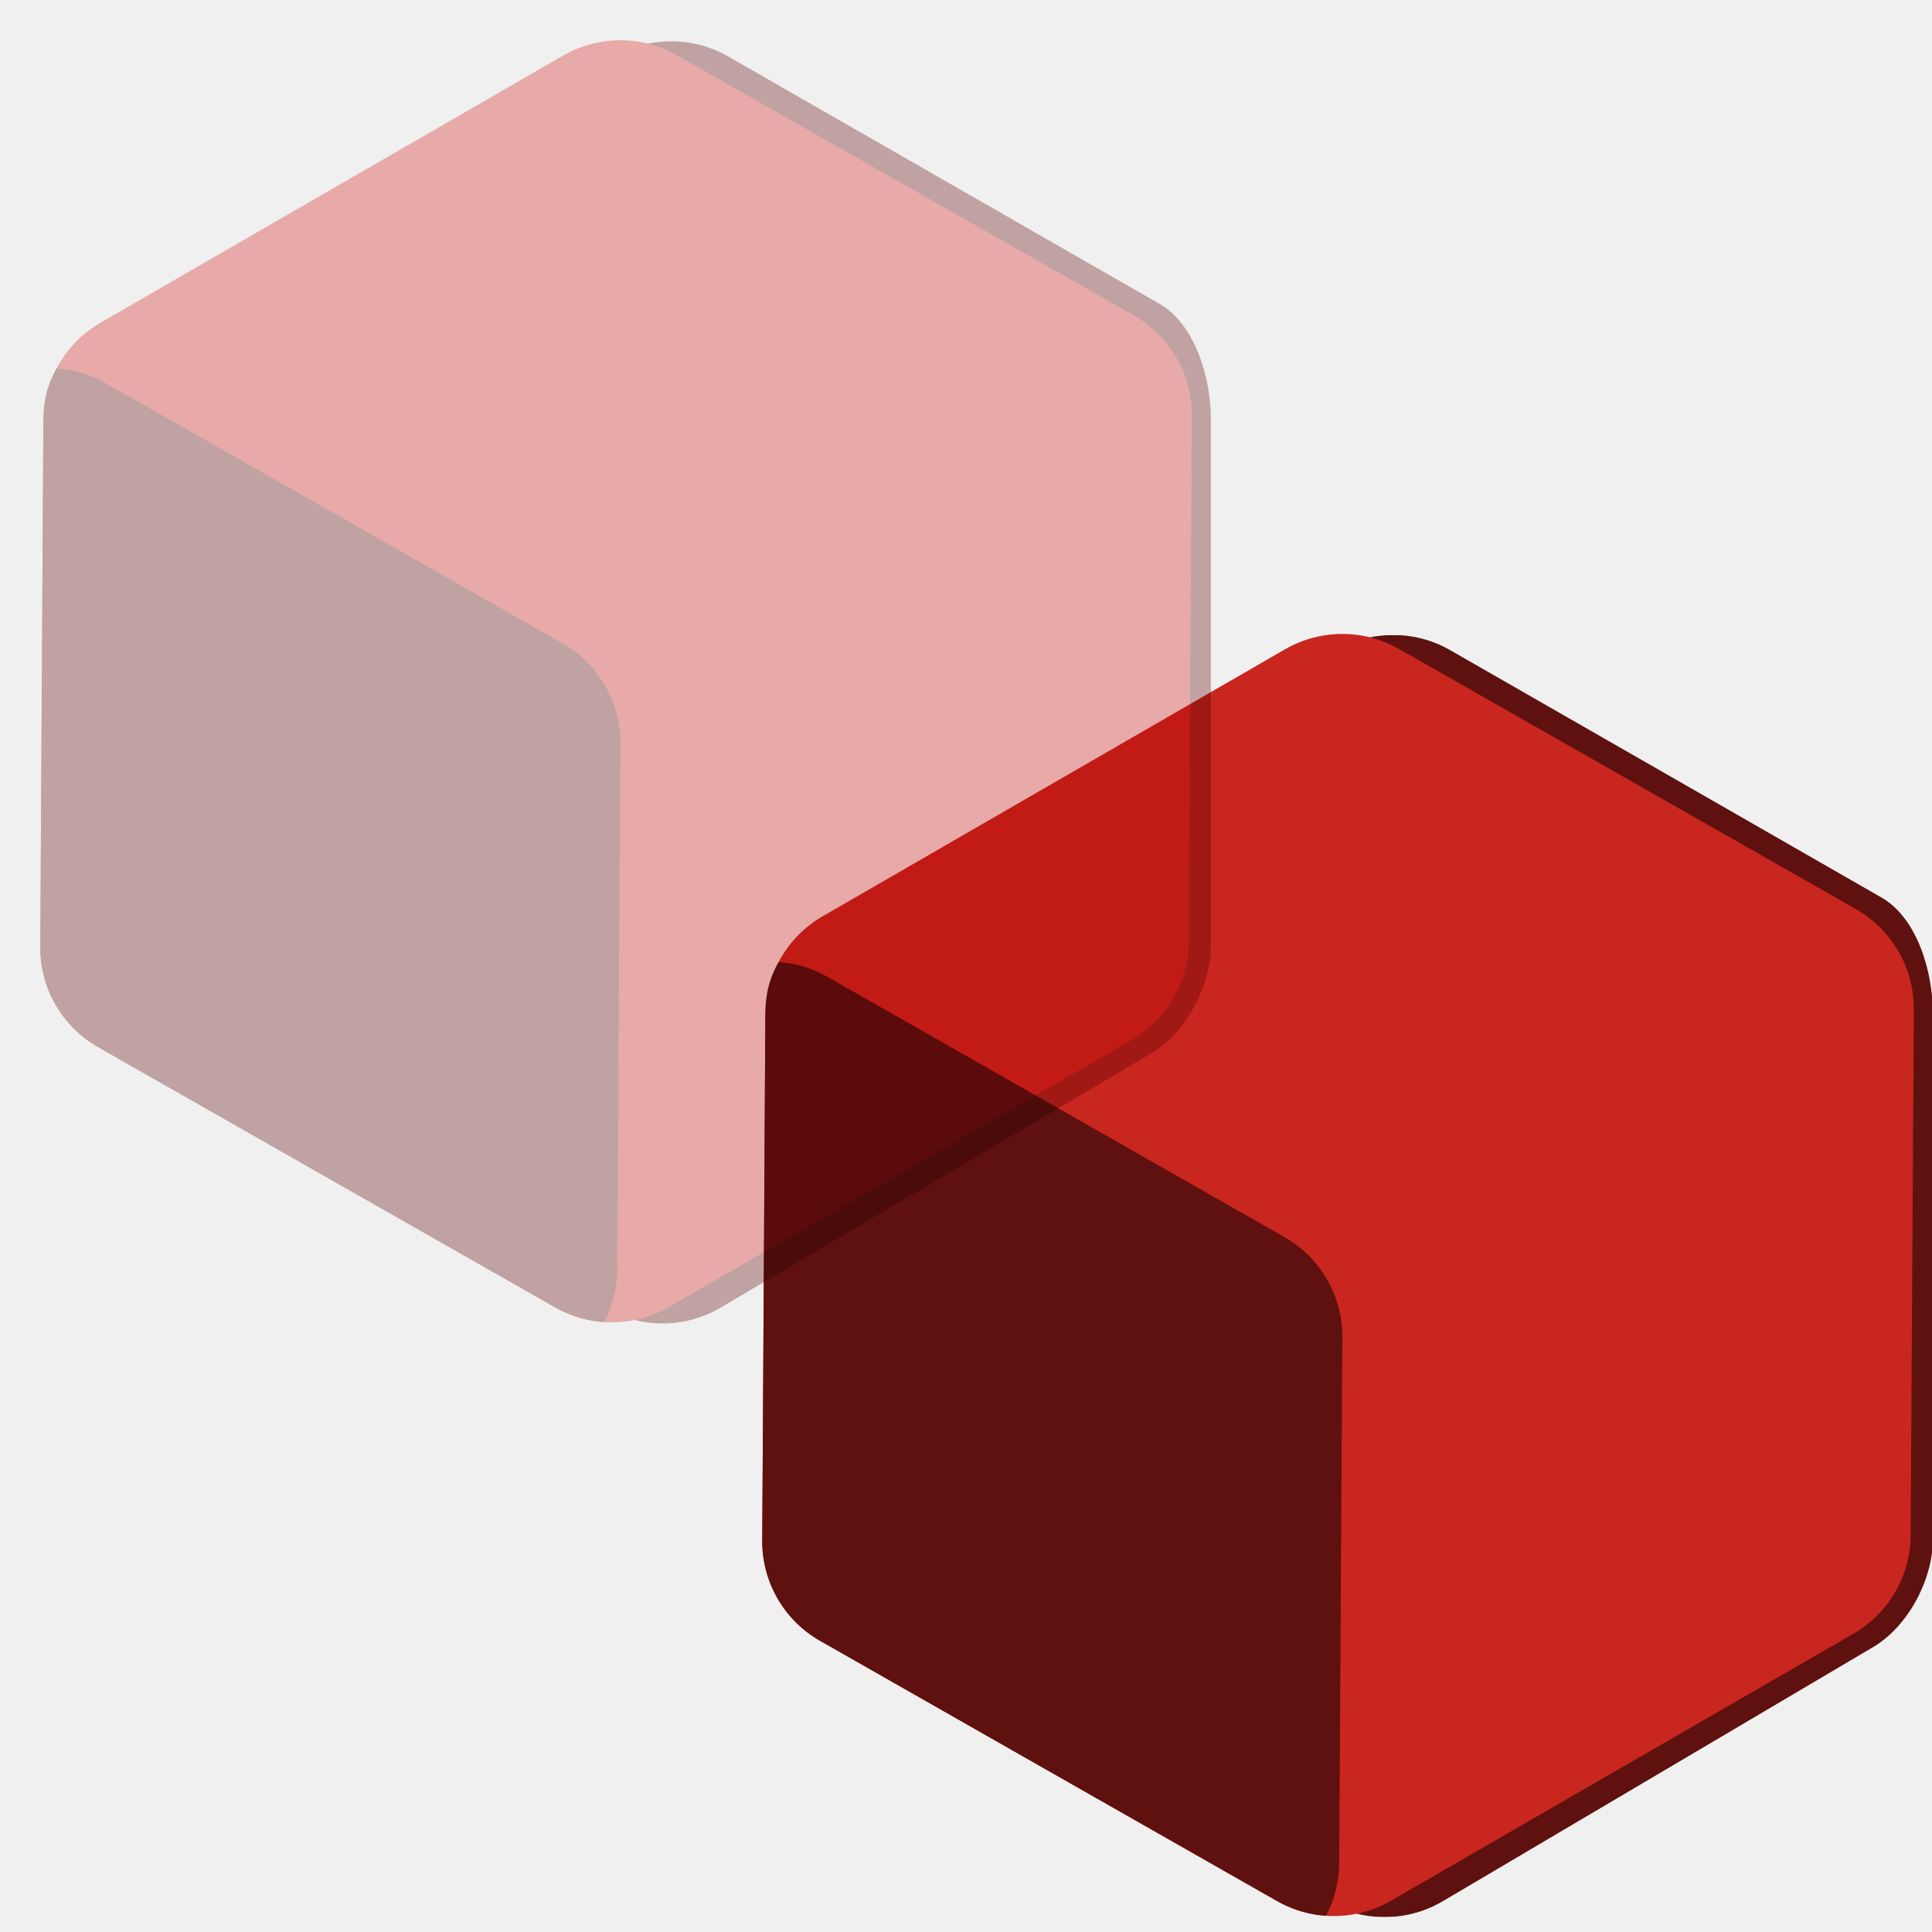
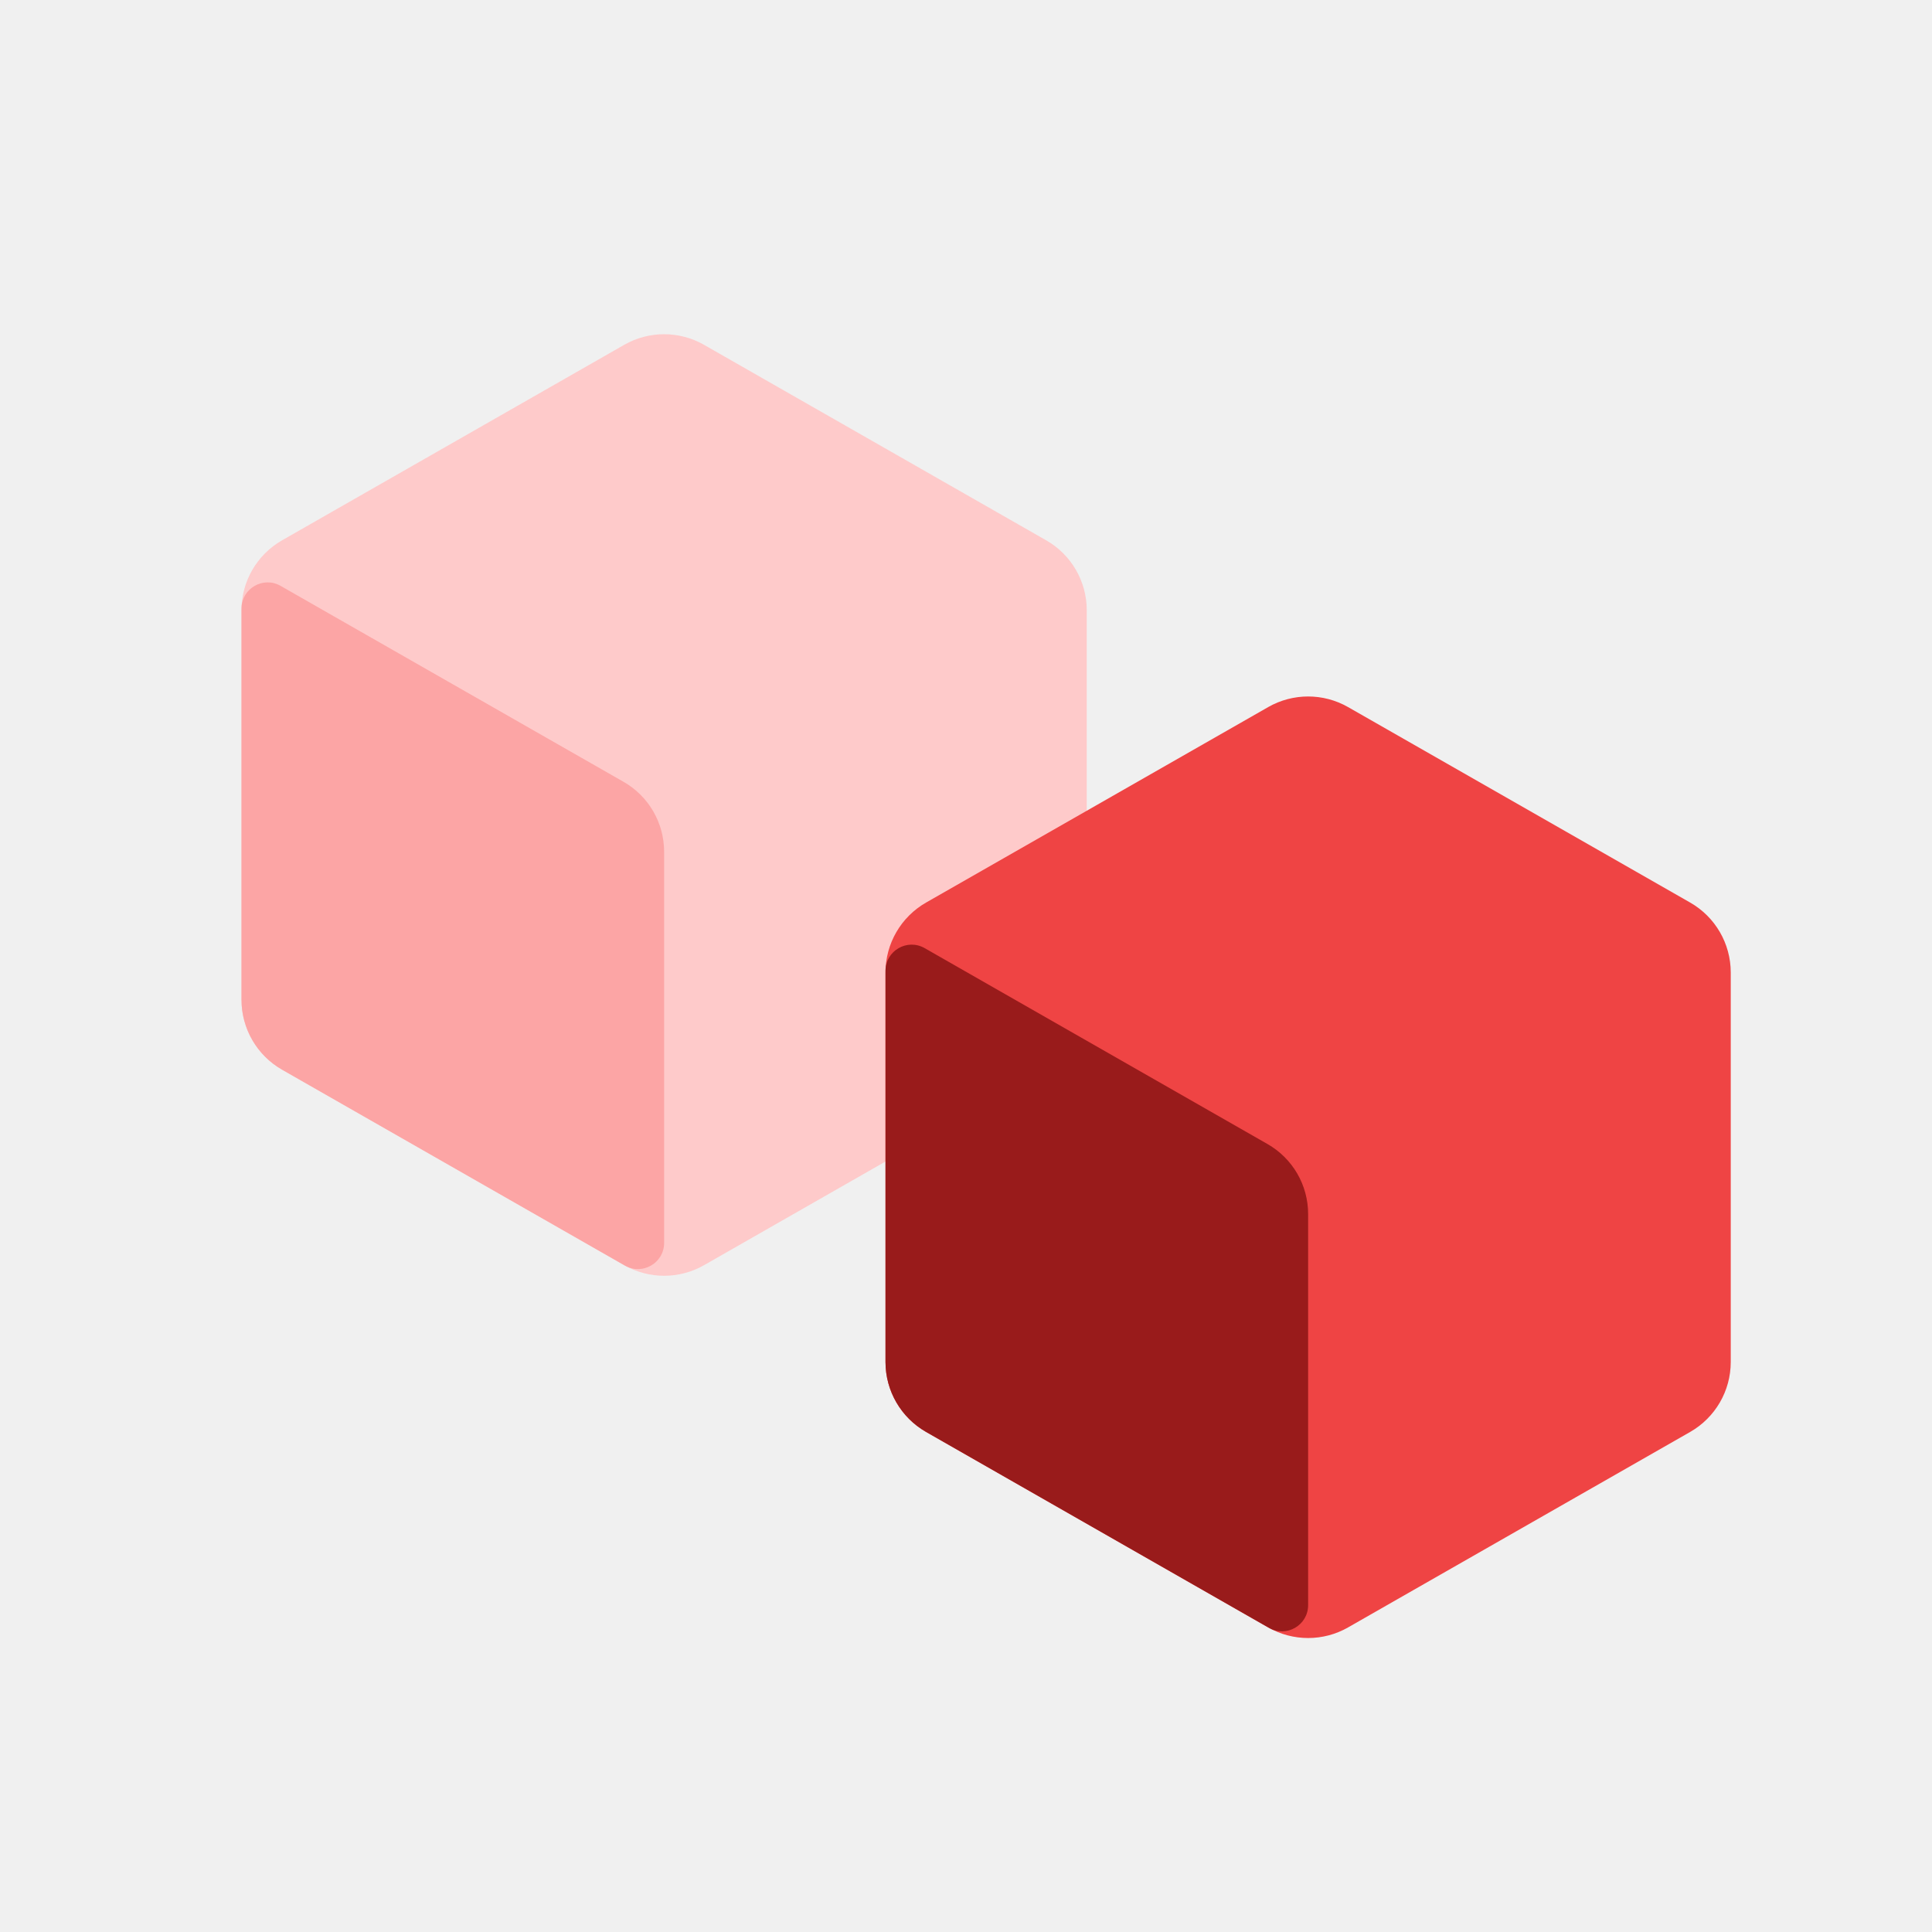
- <svg xmlns="http://www.w3.org/2000/svg" xmlns:xlink="http://www.w3.org/1999/xlink" width="48px" height="48px" viewBox="0 0 48 48" version="1.1">
-   <defs>
-     <polygon id="path-1" points="0 0.629 28.612 0.629 28.612 32.483 0 32.483" />
-     <polygon id="path-3" points="0.201 0.147 28.023 0.147 28.023 32 0.201 32" />
-   </defs>
-   <g id="Vector-Perfect-Template-VM" stroke="none" stroke-width="1" fill="none" fill-rule="evenodd">
-     <rect id="Rectangle" x="0" y="0" width="48" height="48" />
-     <g id="Toppy-Top" opacity="0.348" transform="translate(0.999751, 0.370676)">
-       <path d="M14.253,1.037 L8.509,4.353 L2.766,7.67 C2.328,7.923 1.973,8.282 1.728,8.704 C1.482,9.127 1.345,9.613 1.342,10.119 L1.303,16.649 L1.264,23.181 C1.261,23.695 1.397,24.191 1.646,24.621 C1.894,25.052 2.255,25.418 2.703,25.672 L8.378,28.904 L14.053,32.136 C14.493,32.386 14.982,32.511 15.471,32.509 C15.96,32.508 16.448,32.38 16.886,32.128 L22.234,28.97 L27.582,25.811 C28.02,25.559 28.394,25.141 28.66,24.658 C28.925,24.176 29.082,23.631 29.085,23.125 L29.084,16.595 L29.084,10.063 C29.086,9.549 28.99,8.954 28.781,8.425 C28.572,7.895 28.251,7.431 27.803,7.176 L22.445,4.102 L17.086,1.029 C16.647,0.778 16.157,0.654 15.669,0.656 C15.179,0.657 14.691,0.784 14.253,1.037" id="Shado" fill="#64120F" />
-       <g id="Top" transform="translate(0.000249, 0.258824)" />
-       <mask id="mask-2" fill="white">
-         <use xlink:href="#path-1" />
-       </mask>
-       <g id="Clip-4" />
-       <path d="M12.989,1.011 L7.245,4.327 L1.502,7.644 C1.064,7.897 0.709,8.256 0.464,8.678 C0.218,9.101 0.081,9.587 0.078,10.093 L0.039,16.623 L0,23.155 C-0.003,23.669 0.133,24.165 0.382,24.595 C0.63,25.026 0.991,25.392 1.439,25.646 L7.114,28.878 L12.789,32.11 C13.229,32.36 13.718,32.485 14.207,32.483 C14.696,32.482 15.185,32.354 15.622,32.102 L21.366,28.785 L27.11,25.469 C27.548,25.216 27.902,24.857 28.148,24.434 C28.394,24.012 28.531,23.526 28.533,23.02 L28.572,16.489 L28.612,9.958 C28.614,9.444 28.478,8.948 28.23,8.517 C27.981,8.087 27.62,7.721 27.173,7.466 L21.497,4.235 L15.822,1.003 C15.383,0.752 14.893,0.628 14.405,0.629 C13.915,0.631 13.427,0.758 12.989,1.011" id="Fill-3" fill="#D62821" mask="url(#mask-2)" />
-       <path d="M0.419,8.784 C0.632,8.797 0.837,8.834 1.037,8.894 C1.237,8.956 1.431,9.041 1.623,9.15 L7.299,12.382 L12.974,15.614 C13.421,15.868 13.783,16.234 14.031,16.665 C14.28,17.095 14.416,17.591 14.413,18.105 L14.374,24.637 L14.335,31.167 C14.334,31.399 14.304,31.627 14.249,31.846 C14.193,32.065 14.112,32.276 14.008,32.474 L13.925,32.468 L13.841,32.46 C13.659,32.437 13.479,32.396 13.303,32.338 C13.127,32.279 12.955,32.203 12.79,32.109 L7.114,28.878 L1.439,25.645 C0.992,25.391 0.63,25.025 0.382,24.595 C0.133,24.165 -0.002,23.669 0.001,23.154 L0.04,16.623 L0.078,10.093 C0.08,9.84 0.102,9.616 0.154,9.403 C0.207,9.191 0.289,8.988 0.412,8.777 L0.416,8.78 L0.419,8.784 Z" id="Fill-6" fill="#64120F" mask="url(#mask-2)" />
-     </g>
-     <g id="Bottom" style="mix-blend-mode: multiply;" transform="translate(18, 15.6295)">
-       <g id="Shadow" transform="translate(2, 0)">
-         <mask id="mask-4" fill="white">
-           <use xlink:href="#path-3" />
-         </mask>
-         <g id="Clip-9" />
-         <path d="M13.191,0.528 L7.447,3.844 L1.704,7.161 C1.266,7.414 0.91,7.773 0.665,8.195 C0.419,8.618 0.282,9.104 0.28,9.61 L0.24,16.14 L0.201,22.672 C0.199,23.186 0.335,23.682 0.584,24.112 C0.832,24.543 1.192,24.909 1.641,25.163 L7.316,28.395 L12.991,31.627 C13.431,31.877 13.919,32.002 14.409,32 C14.898,31.999 15.386,31.871 15.823,31.619 L21.172,28.461 L26.52,25.302 C26.957,25.05 27.331,24.632 27.598,24.149 C27.863,23.667 28.02,23.122 28.023,22.616 L28.021,16.086 L28.021,9.554 C28.023,9.04 27.927,8.445 27.718,7.916 C27.509,7.386 27.189,6.922 26.741,6.667 L21.383,3.593 L16.023,0.52 C15.585,0.269 15.095,0.145 14.607,0.147 C14.117,0.148 13.629,0.275 13.191,0.528" id="Fill-8" fill="#64120F" mask="url(#mask-4)" />
-       </g>
-       <path d="M8.182,3.818 L2.439,7.135 C2.001,7.388 1.646,7.747 1.401,8.169 C1.155,8.592 1.018,9.078 1.015,9.584 L0.976,16.114 L0.937,22.646 C0.934,23.16 1.07,23.656 1.319,24.086 C1.567,24.517 1.928,24.883 2.376,25.137 L8.051,28.369 L13.726,31.601 C14.166,31.851 14.655,31.976 15.144,31.974 C15.633,31.973 16.122,31.845 16.559,31.593 L22.303,28.276 L28.047,24.96 C28.485,24.707 28.839,24.348 29.085,23.925 C29.331,23.503 29.468,23.017 29.47,22.511 L29.509,15.98 L29.549,9.449 C29.551,8.935 29.415,8.439 29.167,8.008 C28.918,7.578 28.557,7.212 28.11,6.957 L22.434,3.726 L16.759,0.494 C16.32,0.243 15.83,0.119 15.342,0.121 C14.852,0.122 14.364,0.249 13.926,0.502 L8.182,3.818 Z" id="Main" fill="#D62821" />
-       <path d="M1.356,8.275 C1.569,8.288 1.774,8.325 1.974,8.385 C2.174,8.447 2.368,8.532 2.56,8.641 L8.236,11.873 L13.911,15.105 C14.358,15.359 14.72,15.725 14.968,16.156 C15.217,16.586 15.353,17.082 15.35,17.596 L15.311,24.128 L15.272,30.658 C15.271,30.89 15.241,31.118 15.186,31.337 C15.13,31.556 15.049,31.767 14.945,31.965 L14.862,31.959 L14.778,31.951 C14.596,31.928 14.416,31.887 14.24,31.829 C14.064,31.77 13.892,31.694 13.727,31.6 L8.051,28.369 L2.376,25.136 C1.929,24.882 1.567,24.516 1.319,24.086 C1.07,23.656 0.935,23.16 0.938,22.645 L0.977,16.114 L1.015,9.584 C1.017,9.331 1.039,9.107 1.091,8.894 C1.144,8.682 1.226,8.479 1.349,8.268 L1.353,8.271 L1.356,8.275 Z" id="Side" fill="#64120F" />
-     </g>
-   </g>
+ <svg xmlns="http://www.w3.org/2000/svg" width="48" height="48" viewBox="0 0 48 48" fill="none">
+   <path d="M27 24.839V15.161C27 14.443 26.616 13.78 25.992 13.424L17.492 8.567C16.877 8.216 16.123 8.216 15.508 8.567L7.008 13.424C6.385 13.78 6 14.443 6 15.161V24.839C6 25.557 6.385 26.22 7.008 26.576L15.508 31.433C16.123 31.784 16.878 31.784 17.492 31.433L25.992 26.576C26.616 26.22 27 25.557 27 24.839Z" fill="#FECACA" />
+   <path d="M6 24.839C6 25.557 6.385 26.22 7.008 26.576L15.527 31.444C15.961 31.692 16.5 31.379 16.5 30.88V21.161C16.5 20.443 16.115 19.78 15.492 19.424L6.972 14.556C6.539 14.308 6 14.621 6 15.12V24.839Z" fill="#FCA5A5" />
+   <path d="M43 33.839V24.161C43 23.443 42.615 22.78 41.992 22.424L33.492 17.567C32.877 17.216 32.123 17.216 31.508 17.567L23.008 22.424C22.385 22.78 22 23.443 22 24.161V33.839C22 34.557 22.385 35.22 23.008 35.576L31.508 40.433C32.123 40.784 32.877 40.784 33.492 40.433L41.992 35.576C42.615 35.22 43 34.557 43 33.839Z" fill="#EF4444" />
+   <path d="M22 33.839C22 34.557 22.385 35.22 23.008 35.576L31.527 40.444C31.961 40.692 32.5 40.379 32.5 39.88V30.161C32.5 29.443 32.115 28.78 31.492 28.424L22.973 23.556C22.539 23.308 22 23.621 22 24.12V33.839Z" fill="#991B1B" />
</svg>
